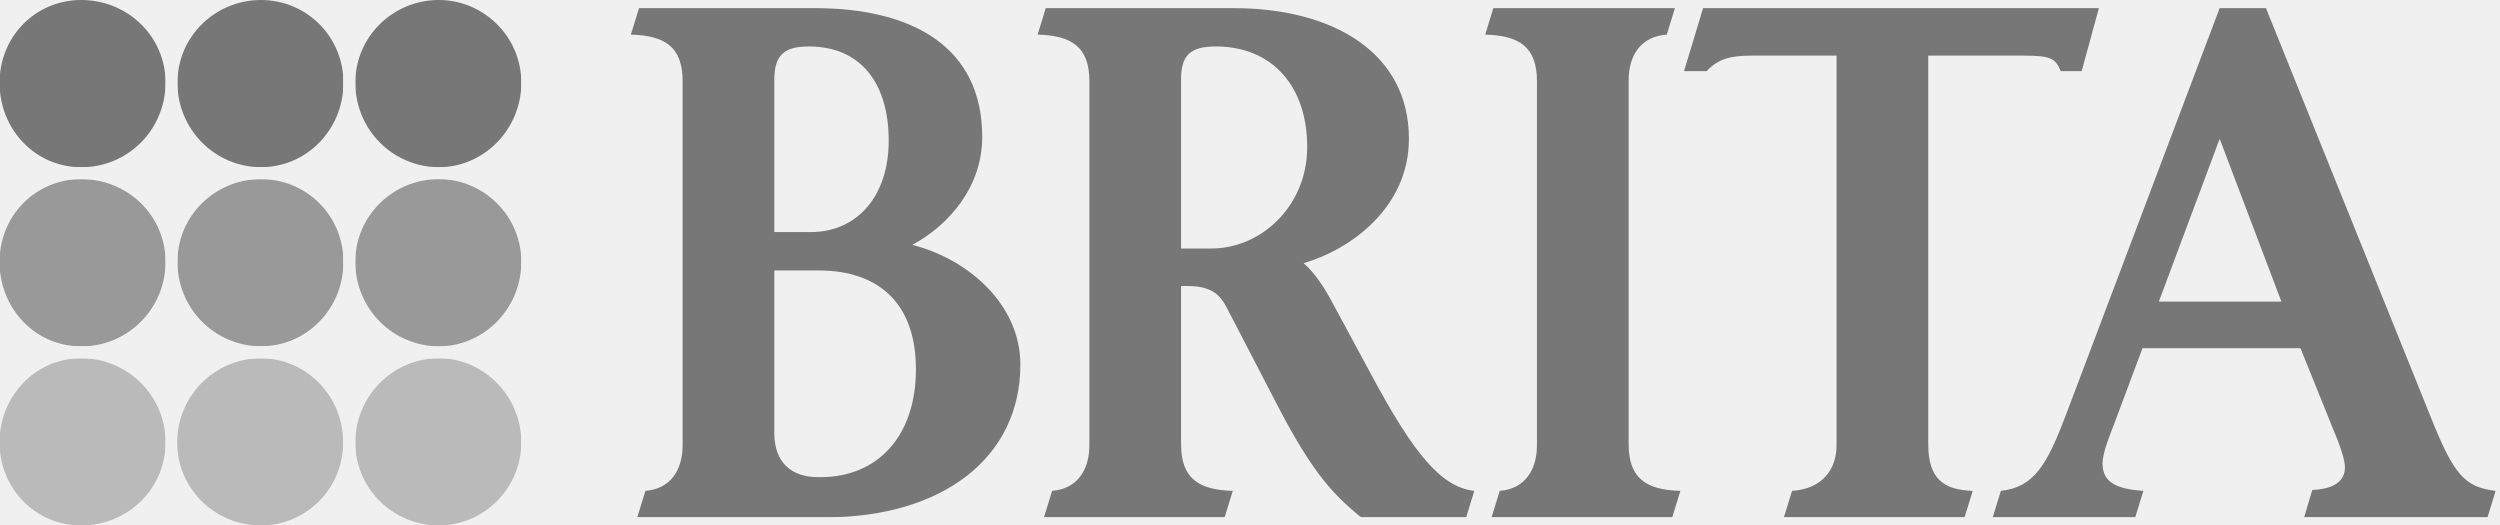
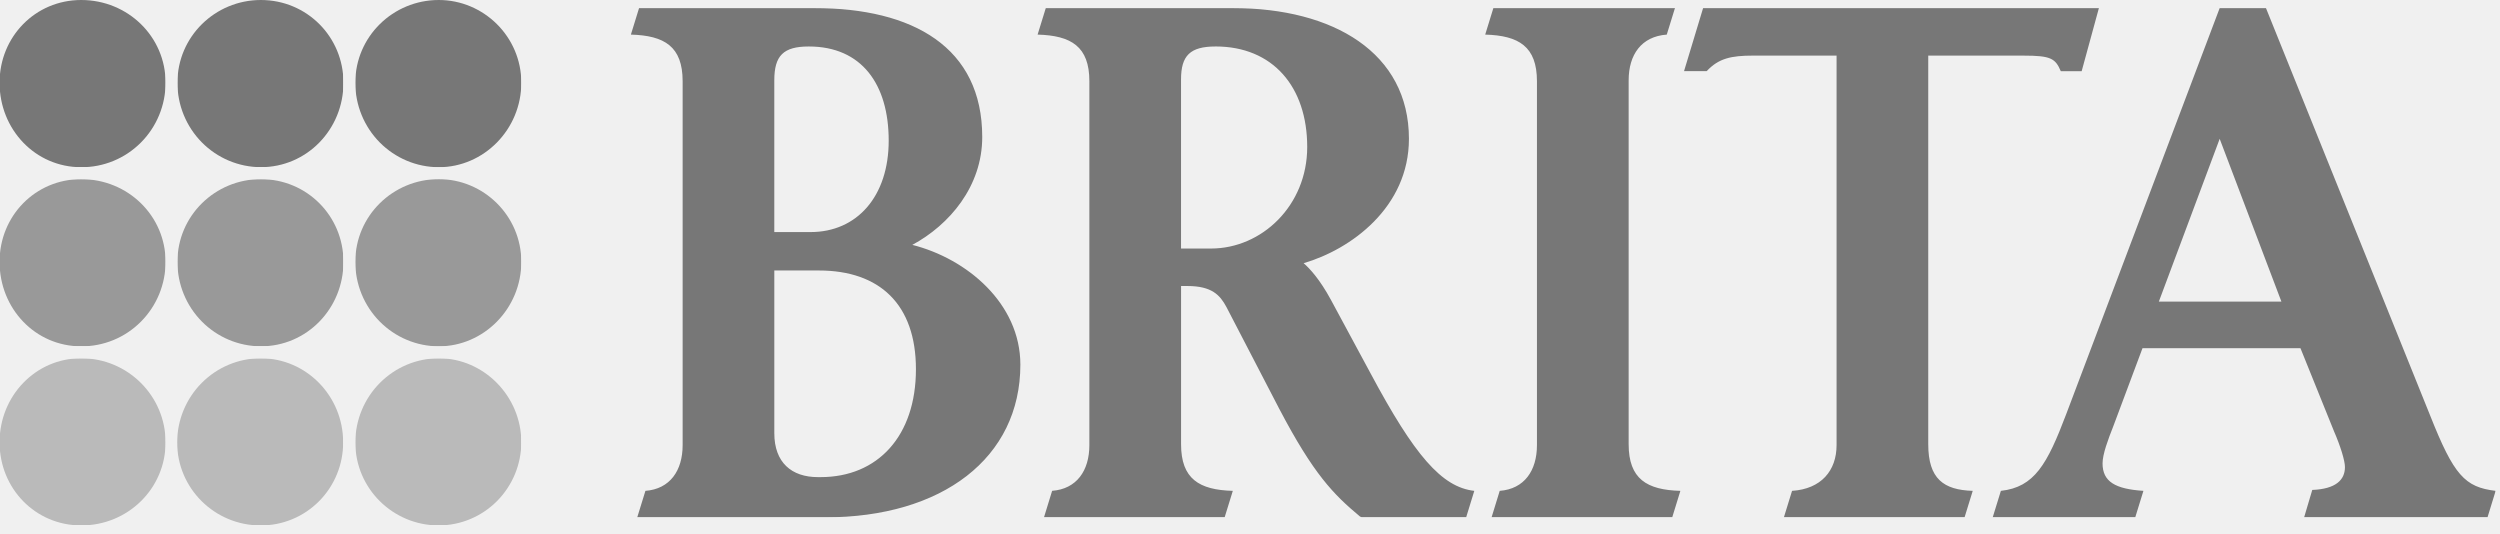
- <svg xmlns="http://www.w3.org/2000/svg" width="100" height="21" viewBox="0 0 100 21" fill="none">
-   <g clip-path="url(#clip0_4015_378)">
-     <mask id="mask0_4015_378" style="mask-type:luminance" maskUnits="userSpaceOnUse" x="-17" y="-26" width="391" height="421">
-       <path d="M373.958 -25.2V394.8H-16.666V-25.2H373.958Z" fill="white" />
+ <svg xmlns="http://www.w3.org/2000/svg" width="150" height="32" viewBox="0 0 150 32" fill="none">
+   <g clip-path="url(#clip0_4031_2830)">
+     <mask id="mask0_4031_2830" style="mask-type:luminance" maskUnits="userSpaceOnUse" x="-25" y="-38" width="586" height="631">
+       <path d="M560.938 -37.8V592.2H-25V-37.8H560.938Z" fill="white" />
    </mask>
-     <g mask="url(#mask0_4015_378)">
-       <mask id="mask1_4015_378" style="mask-type:luminance" maskUnits="userSpaceOnUse" x="0" y="14" width="21" height="7">
-         <path d="M20.853 14.33V21H0V14.33H20.853Z" fill="white" />
+     <g mask="url(#mask0_4031_2830)">
+       <mask id="mask1_4031_2830" style="mask-type:luminance" maskUnits="userSpaceOnUse" x="0" y="21" width="32" height="11">
+         <path d="M31.28 21.495V31.5H0V21.495H31.28Z" fill="white" />
      </mask>
-       <g mask="url(#mask1_4015_378)">
-         <mask id="mask2_4015_378" style="mask-type:luminance" maskUnits="userSpaceOnUse" x="14" y="14" width="7" height="8">
-           <path d="M17.551 14.33C19.349 14.33 20.853 15.845 20.853 17.692C20.85 18.574 20.501 19.418 19.882 20.041C19.264 20.664 18.425 21.015 17.551 21.017C15.717 21.017 14.212 19.539 14.212 17.692C14.216 16.801 14.569 15.947 15.194 15.318C15.82 14.688 16.667 14.333 17.551 14.33Z" fill="white" />
+       <g mask="url(#mask1_4031_2830)">
+         <mask id="mask2_4031_2830" style="mask-type:luminance" maskUnits="userSpaceOnUse" x="21" y="21" width="11" height="11">
+           <path d="M26.326 21.495C29.023 21.495 31.279 23.768 31.279 26.538C31.275 27.861 30.751 29.127 29.823 30.062C28.895 30.997 27.638 31.523 26.326 31.526C23.575 31.526 21.318 29.309 21.318 26.538C21.324 25.202 21.853 23.921 22.791 22.977C23.729 22.032 25 21.499 26.326 21.495Z" fill="white" />
        </mask>
-         <g mask="url(#mask2_4015_378)">
-           <path d="M14.212 14.33H20.853V21H14.212V14.33Z" fill="#BABABA" />
+         <g mask="url(#mask2_4031_2830)">
+           <path d="M21.318 21.495H31.279V31.5H21.318V21.495Z" fill="#BABABA" />
        </g>
-         <mask id="mask3_4015_378" style="mask-type:luminance" maskUnits="userSpaceOnUse" x="7" y="14" width="7" height="8">
-           <path d="M10.424 14.33C12.258 14.33 13.726 15.845 13.726 17.692C13.728 18.13 13.643 18.563 13.478 18.967C13.313 19.372 13.069 19.739 12.762 20.048C12.455 20.358 12.091 20.602 11.689 20.769C11.288 20.935 10.858 21.02 10.424 21.017C8.591 21.017 7.085 19.539 7.085 17.692C7.089 16.801 7.442 15.947 8.067 15.318C8.693 14.688 9.54 14.333 10.424 14.33Z" fill="white" />
+         <mask id="mask3_4031_2830" style="mask-type:luminance" maskUnits="userSpaceOnUse" x="10" y="21" width="11" height="11">
+           <path d="M15.636 21.495C18.387 21.495 20.589 23.768 20.589 26.538C20.591 27.194 20.465 27.845 20.217 28.451C19.969 29.058 19.604 29.609 19.143 30.073C18.683 30.536 18.136 30.904 17.534 31.153C16.932 31.403 16.287 31.529 15.636 31.526C12.886 31.526 10.628 29.309 10.628 26.538C10.633 25.202 11.163 23.921 12.101 22.977C13.039 22.032 14.31 21.499 15.636 21.495Z" fill="white" />
        </mask>
-         <g mask="url(#mask3_4015_378)">
-           <path d="M7.085 14.33H13.726V21H7.085V14.33Z" fill="#BABABA" />
+         <g mask="url(#mask3_4031_2830)">
+           <path d="M10.628 21.495H20.589V31.5H10.628V21.495Z" fill="#BABABA" />
        </g>
-         <mask id="mask4_4015_378" style="mask-type:luminance" maskUnits="userSpaceOnUse" x="-1" y="14" width="8" height="8">
-           <path d="M3.248 14.33C5.119 14.33 6.623 15.845 6.623 17.692C6.623 19.54 5.119 21.017 3.248 21.017C1.413 21.017 -0.018 19.539 -0.018 17.692C-0.018 15.844 1.413 14.33 3.248 14.33Z" fill="white" />
+         <mask id="mask4_4031_2830" style="mask-type:luminance" maskUnits="userSpaceOnUse" x="-1" y="21" width="11" height="11">
+           <path d="M4.872 21.495C7.678 21.495 9.935 23.768 9.935 26.538C9.935 29.31 7.678 31.526 4.872 31.526C2.119 31.526 -0.026 29.309 -0.026 26.538C-0.026 23.766 2.119 21.495 4.872 21.495Z" fill="white" />
        </mask>
-         <g mask="url(#mask4_4015_378)">
-           <path d="M0 14.33H6.623V21H0V14.33Z" fill="#BABABA" />
+         <g mask="url(#mask4_4031_2830)">
+           <path d="M0 21.495H9.934V31.5H0V21.495Z" fill="#BABABA" />
        </g>
      </g>
-       <mask id="mask5_4015_378" style="mask-type:luminance" maskUnits="userSpaceOnUse" x="14" y="0" width="7" height="7">
-         <path d="M17.551 0C19.349 0 20.853 1.47 20.853 3.308C20.853 5.182 19.349 6.689 17.551 6.689C16.664 6.686 15.813 6.328 15.188 5.695C14.562 5.061 14.211 4.202 14.212 3.308C14.212 1.47 15.717 0 17.551 0Z" fill="white" />
+       <mask id="mask5_4031_2830" style="mask-type:luminance" maskUnits="userSpaceOnUse" x="21" y="0" width="11" height="11">
+         <path d="M26.326 0C29.023 0 31.279 2.205 31.279 4.961C31.279 7.773 29.023 10.033 26.326 10.033C24.995 10.029 23.72 9.493 22.781 8.542C21.842 7.591 21.316 6.303 21.318 4.961C21.318 2.205 23.575 0 26.326 0Z" fill="white" />
      </mask>
-       <g mask="url(#mask5_4015_378)">
-         <path d="M14.212 0H20.853V6.689H14.212V0Z" fill="#777777" />
+       <g mask="url(#mask5_4031_2830)">
+         <path d="M21.318 0H31.279V10.033H21.318V0Z" fill="#777777" />
      </g>
-       <mask id="mask6_4015_378" style="mask-type:luminance" maskUnits="userSpaceOnUse" x="0" y="0" width="14" height="7">
-         <path d="M13.738 0V6.689H0V0H13.738Z" fill="white" />
+       <mask id="mask6_4031_2830" style="mask-type:luminance" maskUnits="userSpaceOnUse" x="0" y="0" width="21" height="11">
+         <path d="M20.606 0V10.033H0V0H20.606Z" fill="white" />
      </mask>
-       <g mask="url(#mask6_4015_378)">
-         <mask id="mask7_4015_378" style="mask-type:luminance" maskUnits="userSpaceOnUse" x="7" y="0" width="7" height="7">
-           <path d="M10.436 0C12.27 0 13.738 1.47 13.738 3.308C13.738 5.181 12.27 6.687 10.436 6.687C9.548 6.685 8.698 6.327 8.072 5.693C7.446 5.059 7.096 4.201 7.097 3.306C7.097 1.47 8.601 0 10.436 0Z" fill="white" />
+       <g mask="url(#mask6_4031_2830)">
+         <mask id="mask7_4031_2830" style="mask-type:luminance" maskUnits="userSpaceOnUse" x="10" y="0" width="11" height="11">
+           <path d="M15.653 0C18.405 0 20.607 2.205 20.607 4.961C20.607 7.771 18.405 10.031 15.653 10.031C14.322 10.027 13.047 9.491 12.108 8.54C11.169 7.589 10.643 6.301 10.646 4.96C10.646 2.205 12.902 0 15.653 0Z" fill="white" />
        </mask>
-         <g mask="url(#mask7_4015_378)">
-           <path d="M7.097 0H13.738V6.687H7.097V0Z" fill="#777777" />
+         <g mask="url(#mask7_4031_2830)">
+           <path d="M10.646 0H20.606V10.031H10.646V0Z" fill="#777777" />
        </g>
-         <mask id="mask8_4015_378" style="mask-type:luminance" maskUnits="userSpaceOnUse" x="-1" y="0" width="8" height="7">
-           <path d="M3.248 0C5.119 0 6.623 1.47 6.623 3.308C6.623 3.753 6.535 4.195 6.365 4.606C6.196 5.018 5.947 5.391 5.633 5.705C5.319 6.02 4.947 6.268 4.538 6.437C4.129 6.606 3.69 6.691 3.248 6.689C1.413 6.689 -0.018 5.182 -0.018 3.308C-0.018 1.47 1.413 0 3.248 0Z" fill="white" />
+         <mask id="mask8_4031_2830" style="mask-type:luminance" maskUnits="userSpaceOnUse" x="-1" y="0" width="11" height="11">
+           <path d="M4.872 0C7.678 0 9.935 2.205 9.935 4.961C9.934 5.63 9.803 6.292 9.548 6.909C9.293 7.526 8.92 8.087 8.449 8.558C7.979 9.029 7.421 9.402 6.807 9.655C6.193 9.908 5.535 10.037 4.872 10.033C2.119 10.033 -0.026 7.773 -0.026 4.961C-0.026 2.205 2.119 0 4.872 0Z" fill="white" />
        </mask>
-         <g mask="url(#mask8_4015_378)">
-           <path d="M0 0H6.623V6.689H0V0Z" fill="#777777" />
+         <g mask="url(#mask8_4031_2830)">
+           <path d="M0 0H9.934V10.033H0V0Z" fill="#777777" />
        </g>
      </g>
-       <mask id="mask9_4015_378" style="mask-type:luminance" maskUnits="userSpaceOnUse" x="14" y="7" width="7" height="7">
-         <path d="M17.551 7.165C19.349 7.165 20.853 8.635 20.853 10.473C20.853 12.347 19.349 13.854 17.551 13.854C16.664 13.851 15.813 13.493 15.188 12.86C14.562 12.226 14.211 11.367 14.212 10.473C14.212 8.635 15.717 7.165 17.551 7.165Z" fill="white" />
+       <mask id="mask9_4031_2830" style="mask-type:luminance" maskUnits="userSpaceOnUse" x="21" y="10" width="11" height="11">
+         <path d="M26.326 10.748C29.023 10.748 31.279 12.953 31.279 15.709C31.279 18.52 29.023 20.78 26.326 20.78C24.995 20.777 23.72 20.24 22.781 19.289C21.842 18.338 21.316 17.05 21.318 15.709C21.318 12.953 23.575 10.748 26.326 10.748Z" fill="white" />
      </mask>
-       <g mask="url(#mask9_4015_378)">
-         <path d="M14.212 7.165H20.853V13.854H14.212V7.165Z" fill="#999999" />
+       <g mask="url(#mask9_4031_2830)">
+         <path d="M21.318 10.748H31.279V20.78H21.318V10.748Z" fill="#999999" />
      </g>
-       <mask id="mask10_4015_378" style="mask-type:luminance" maskUnits="userSpaceOnUse" x="0" y="7" width="14" height="7">
-         <path d="M13.738 7.165V13.854H0V7.165H13.738Z" fill="white" />
+       <mask id="mask10_4031_2830" style="mask-type:luminance" maskUnits="userSpaceOnUse" x="0" y="10" width="21" height="11">
+         <path d="M20.606 10.748V20.78H0V10.748H20.606Z" fill="white" />
      </mask>
-       <g mask="url(#mask10_4015_378)">
-         <mask id="mask11_4015_378" style="mask-type:luminance" maskUnits="userSpaceOnUse" x="7" y="7" width="7" height="7">
-           <path d="M10.436 7.165C12.27 7.165 13.738 8.635 13.738 10.473C13.738 12.346 12.27 13.852 10.436 13.852C9.548 13.85 8.698 13.492 8.072 12.858C7.446 12.225 7.096 11.366 7.097 10.472C7.097 8.635 8.601 7.165 10.436 7.165Z" fill="white" />
+       <g mask="url(#mask10_4031_2830)">
+         <mask id="mask11_4031_2830" style="mask-type:luminance" maskUnits="userSpaceOnUse" x="10" y="10" width="11" height="11">
+           <path d="M15.653 10.748C18.405 10.748 20.607 12.953 20.607 15.709C20.607 18.519 18.405 20.779 15.653 20.779C14.322 20.775 13.047 20.239 12.108 19.288C11.169 18.337 10.643 17.049 10.646 15.707C10.646 12.953 12.902 10.748 15.653 10.748Z" fill="white" />
        </mask>
-         <g mask="url(#mask11_4015_378)">
-           <path d="M7.097 7.165H13.738V13.852H7.097V7.165Z" fill="#999999" />
+         <g mask="url(#mask11_4031_2830)">
+           <path d="M10.646 10.748H20.606V20.779H10.646V10.748Z" fill="#999999" />
        </g>
-         <mask id="mask12_4015_378" style="mask-type:luminance" maskUnits="userSpaceOnUse" x="-1" y="7" width="8" height="7">
-           <path d="M3.248 7.165C5.119 7.165 6.623 8.635 6.623 10.473C6.623 10.918 6.535 11.36 6.365 11.771C6.196 12.183 5.947 12.556 5.633 12.87C5.319 13.185 4.947 13.433 4.538 13.602C4.129 13.771 3.69 13.856 3.248 13.854C1.413 13.854 -0.018 12.347 -0.018 10.473C-0.018 8.635 1.413 7.165 3.248 7.165Z" fill="white" />
+         <mask id="mask12_4031_2830" style="mask-type:luminance" maskUnits="userSpaceOnUse" x="-1" y="10" width="11" height="11">
+           <path d="M4.872 10.748C7.678 10.748 9.935 12.953 9.935 15.709C9.934 16.377 9.803 17.039 9.548 17.657C9.293 18.274 8.92 18.834 8.449 19.306C7.979 19.777 7.421 20.15 6.807 20.403C6.193 20.656 5.535 20.784 4.872 20.78C2.119 20.78 -0.026 18.52 -0.026 15.709C-0.026 12.953 2.119 10.748 4.872 10.748Z" fill="white" />
        </mask>
-         <g mask="url(#mask12_4015_378)">
-           <path d="M0 7.165H6.623V13.854H0V7.165Z" fill="#999999" />
+         <g mask="url(#mask12_4031_2830)">
+           <path d="M0 10.748H9.934V20.78H0V10.748Z" fill="#999999" />
        </g>
      </g>
-       <mask id="mask13_4015_378" style="mask-type:luminance" maskUnits="userSpaceOnUse" x="25" y="0" width="75" height="21">
-         <path d="M90.638 0.323L97.211 16.634C98.156 19.011 98.592 19.487 99.826 19.634L99.5 20.694H92.165L92.491 19.597C93.435 19.56 93.798 19.194 93.798 18.683C93.798 18.426 93.617 17.841 93.362 17.257L92.019 13.928H85.7L84.537 17.036C84.32 17.585 84.102 18.17 84.102 18.535C84.102 19.267 84.61 19.56 85.736 19.634L85.409 20.694H79.708L80.035 19.634C81.379 19.487 81.887 18.573 82.65 16.561L88.787 0.323H90.638ZM32.571 0.323C36.529 0.323 39.289 1.896 39.289 5.48C39.289 7.455 37.982 8.991 36.493 9.795C38.672 10.344 40.815 12.137 40.815 14.586C40.815 18.317 37.692 20.694 33.007 20.694H25.489L25.817 19.634C26.797 19.56 27.305 18.828 27.305 17.805V3.249C27.305 1.859 26.579 1.422 25.235 1.384L25.562 0.323H32.571ZM49.312 0.323C53.344 0.323 56.357 2.116 56.357 5.552C56.357 8.296 54.033 9.978 52.145 10.527C52.399 10.747 52.799 11.185 53.234 11.99L54.832 14.952C56.575 18.207 57.666 19.488 58.972 19.634L58.646 20.694H54.469L54.396 20.657C53.344 19.78 52.544 18.974 51.164 16.342L49.058 12.283C48.804 11.807 48.477 11.441 47.496 11.441H47.243V17.768C47.243 19.158 47.969 19.597 49.312 19.634L48.985 20.693H41.759L42.085 19.633C43.067 19.559 43.575 18.827 43.575 17.804V3.249C43.575 1.859 42.848 1.422 41.504 1.384L41.831 0.323H49.312ZM66.998 0.323L66.671 1.384C65.654 1.457 65.146 2.188 65.146 3.213V17.768C65.146 19.158 65.872 19.597 67.216 19.634L66.888 20.694H59.662L59.989 19.634C60.97 19.56 61.478 18.828 61.478 17.805V3.249C61.478 1.859 60.751 1.422 59.408 1.384L59.734 0.323H66.998ZM83.956 0.323L83.267 2.846H82.431C82.213 2.335 82.032 2.225 80.943 2.225H77.13V17.768C77.13 19.158 77.747 19.597 78.909 19.634L78.582 20.694H71.355L71.682 19.634C72.845 19.56 73.462 18.828 73.462 17.805V2.224H70.121C69.249 2.224 68.741 2.334 68.269 2.845H67.361L68.124 0.323H83.956ZM32.754 10.819H30.973V17.329C30.973 18.5 31.662 19.085 32.716 19.085H32.825C35.114 19.085 36.637 17.439 36.637 14.769C36.637 12.172 35.185 10.819 32.752 10.819H32.754ZM88.787 5.553L86.354 12.063H91.256L88.787 5.553ZM48.621 1.859C47.604 1.859 47.242 2.225 47.242 3.176V9.941H48.44C50.473 9.941 52.288 8.221 52.288 5.881C52.288 3.468 50.909 1.858 48.622 1.858L48.621 1.859ZM32.352 1.859C31.335 1.859 30.972 2.225 30.972 3.213V9.283H32.425C34.277 9.283 35.548 7.857 35.548 5.626C35.548 3.359 34.458 1.859 32.352 1.859Z" fill="white" />
+       <mask id="mask13_4031_2830" style="mask-type:luminance" maskUnits="userSpaceOnUse" x="37" y="0" width="113" height="32">
+         <path d="M135.958 0.485L145.817 24.951C147.234 28.517 147.887 29.23 149.739 29.451L149.25 31.041H138.247L138.736 29.396C140.153 29.34 140.697 28.791 140.697 28.024C140.697 27.639 140.425 26.762 140.044 25.885L138.028 20.892H128.55L126.806 25.554C126.48 26.378 126.153 27.255 126.153 27.803C126.153 28.901 126.916 29.34 128.605 29.451L128.114 31.041H119.562L120.053 29.451C122.069 29.23 122.831 27.86 123.975 24.842L133.181 0.485H135.958ZM48.856 0.485C54.794 0.485 58.934 2.844 58.934 8.22C58.934 11.182 56.973 13.486 54.739 14.693C58.008 15.517 61.222 18.205 61.222 21.88C61.222 27.476 56.537 31.041 49.511 31.041H38.234L38.725 29.451C40.195 29.34 40.958 28.243 40.958 26.707V4.873C40.958 2.789 39.869 2.132 37.853 2.076L38.344 0.485H48.856ZM73.969 0.485C80.016 0.485 84.536 3.173 84.536 8.328C84.536 12.444 81.05 14.967 78.217 15.791C78.598 16.12 79.198 16.778 79.852 17.985L82.248 22.428C84.862 27.31 86.498 29.232 88.458 29.451L87.969 31.041H81.703L81.594 30.986C80.016 29.67 78.816 28.462 76.747 24.513L73.587 18.424C73.206 17.711 72.716 17.161 71.244 17.161H70.864V26.652C70.864 28.737 71.953 29.396 73.969 29.451L73.478 31.04H62.639L63.128 29.449C64.6 29.339 65.362 28.241 65.362 26.706V4.873C65.362 2.789 64.272 2.132 62.256 2.076L62.747 0.485H73.969ZM100.497 0.485L100.006 2.076C98.481 2.186 97.719 3.282 97.719 4.819V26.652C97.719 28.737 98.808 29.396 100.823 29.451L100.333 31.041H89.494L89.983 29.451C91.455 29.34 92.217 28.243 92.217 26.707V4.873C92.217 2.789 91.126 2.132 89.112 2.076L89.602 0.485H100.497ZM125.934 0.485L124.9 4.27H123.647C123.32 3.503 123.048 3.337 121.414 3.337H115.695V26.652C115.695 28.737 116.62 29.396 118.364 29.451L117.873 31.041H107.033L107.523 29.451C109.267 29.34 110.194 28.243 110.194 26.707V3.336H105.181C103.873 3.336 103.111 3.501 102.403 4.268H101.042L102.186 0.485H125.934ZM49.131 16.229H46.459V25.994C46.459 27.75 47.494 28.627 49.073 28.627H49.237C52.67 28.627 54.956 26.159 54.956 22.154C54.956 18.259 52.778 16.229 49.128 16.229H49.131ZM133.181 8.33L129.531 18.095H136.884L133.181 8.33ZM72.931 2.789C71.406 2.789 70.862 3.337 70.862 4.764V14.912H72.659C75.709 14.912 78.433 12.332 78.433 8.821C78.433 5.202 76.364 2.788 72.933 2.788L72.931 2.789ZM48.528 2.789C47.003 2.789 46.458 3.337 46.458 4.819V13.924H48.637C51.416 13.924 53.322 11.786 53.322 8.439C53.322 5.038 51.687 2.789 48.528 2.789Z" fill="white" />
      </mask>
-       <g mask="url(#mask13_4015_378)">
-         <path d="M25.235 0.323H99.827V20.693H25.235V0.323Z" fill="#777777" />
+       <g mask="url(#mask13_4031_2830)">
+         <path d="M37.853 0.485H149.741V31.04H37.853V0.485Z" fill="#777777" />
      </g>
    </g>
  </g>
  <defs>
-     <clipPath id="clip0_4015_378">
-       <rect width="100" height="21" fill="white" />
+     <clipPath id="clip0_4031_2830">
+       <rect width="150" height="31.5" fill="white" />
    </clipPath>
  </defs>
</svg>
